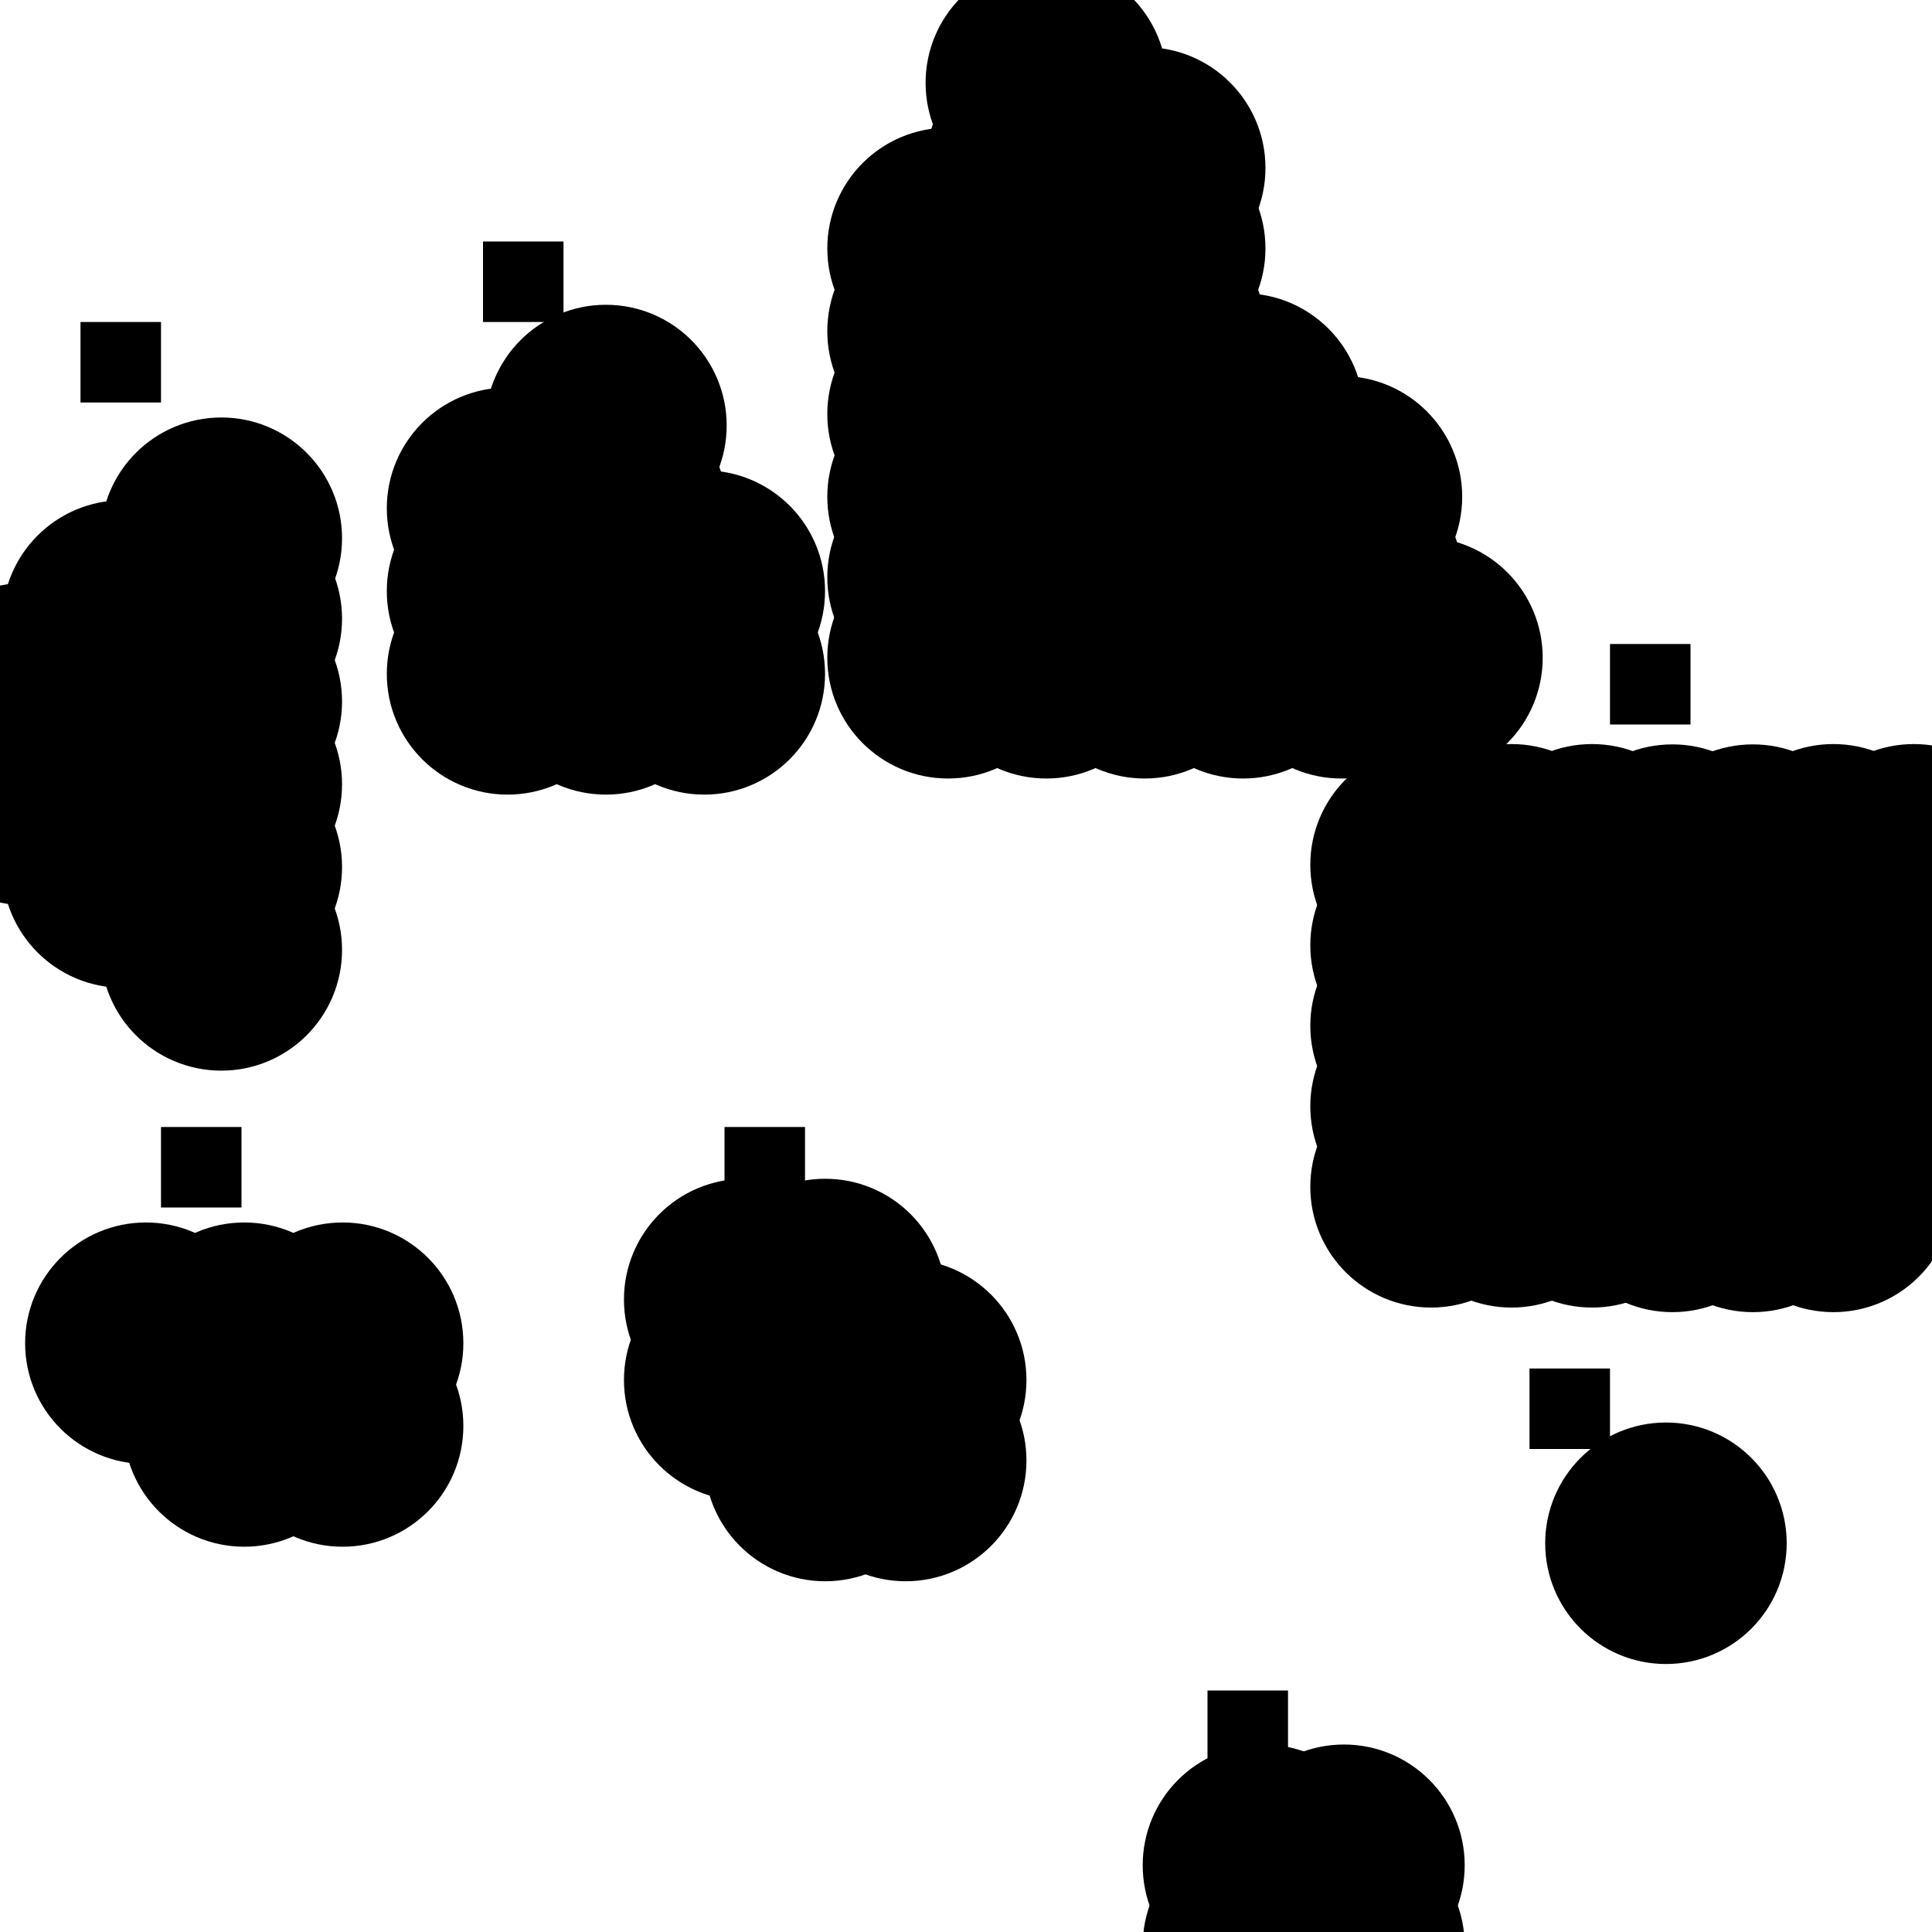
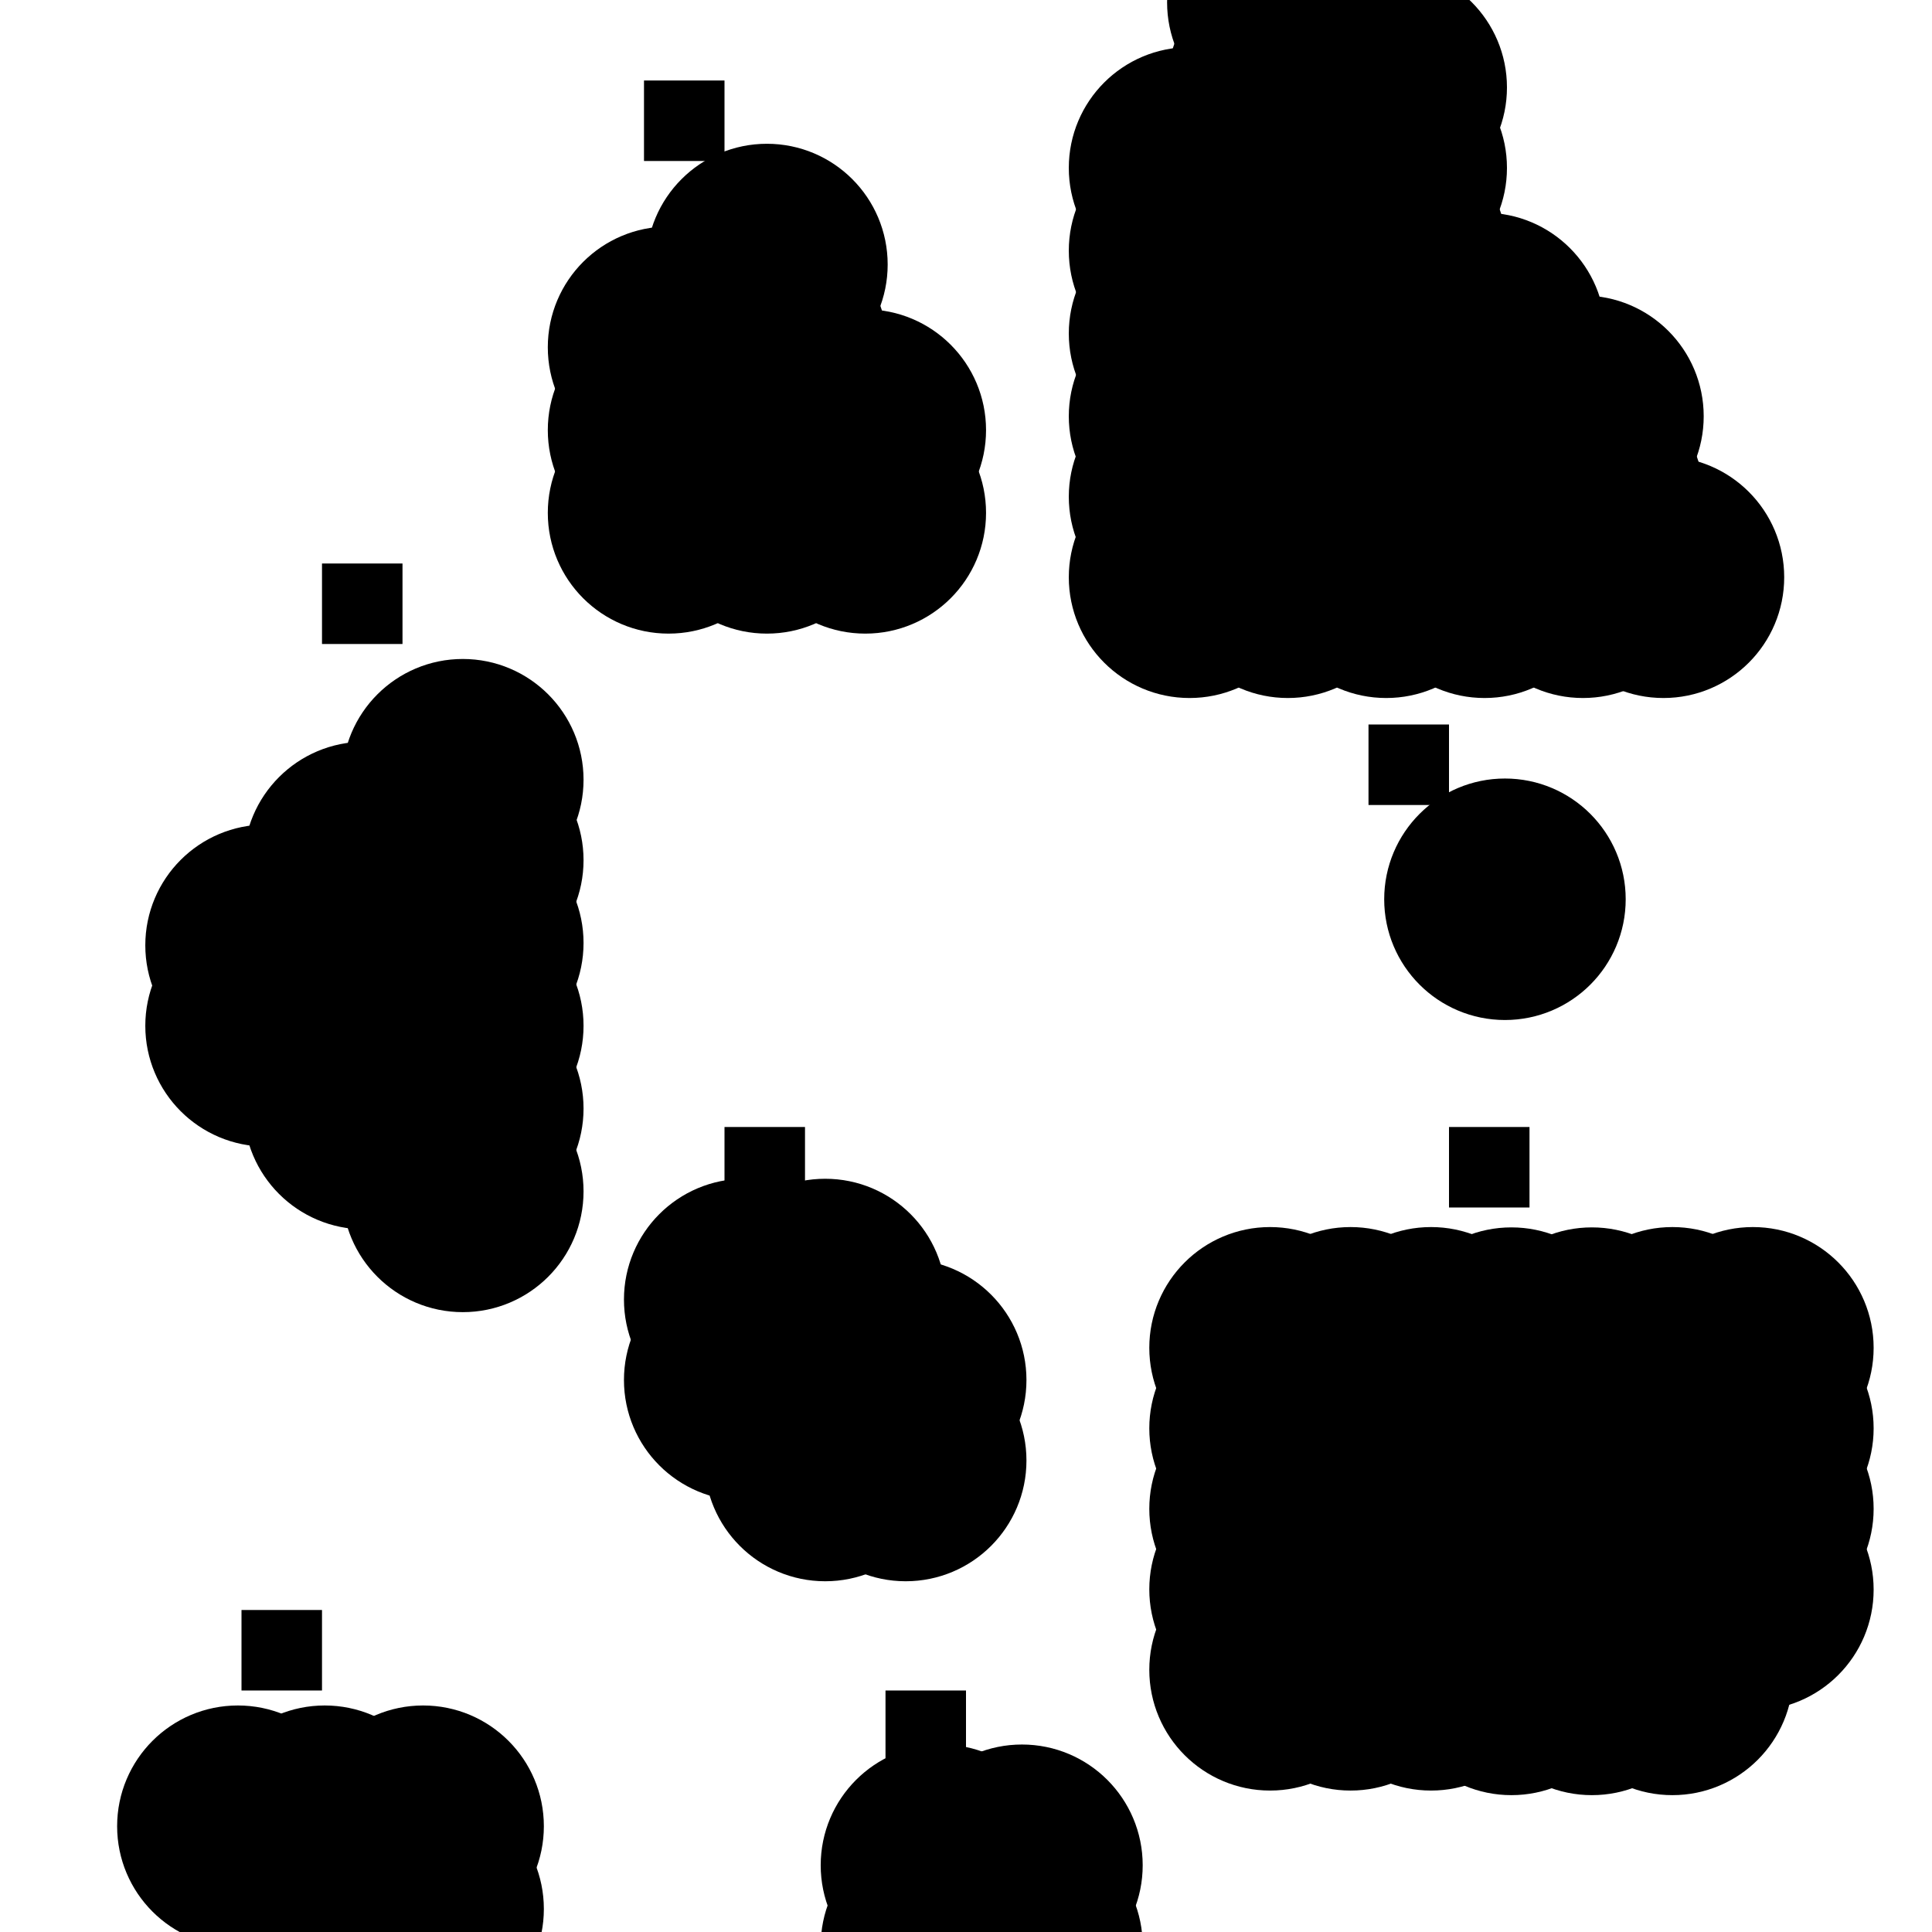
<svg xmlns="http://www.w3.org/2000/svg" width="24px" height="24px" viewBox="0 0 24 24" version="1.1">
  <g id="statesdotsindpop" stroke="none" stroke-width="1" fill="none" fill-rule="evenodd">
-     <ellipse id="Oval" stroke="#000000" fill="#000000" cx="12.998" cy="1.029" rx="1" ry="1" />
-     <ellipse id="Oval" stroke="#000000" fill="#000000" cx="12.998" cy="3.086" rx="1" ry="1" />
-     <ellipse id="Oval" stroke="#000000" fill="#000000" cx="11.777" cy="3.086" rx="1" ry="1" />
-     <ellipse id="Oval" stroke="#000000" fill="#000000" cx="12.998" cy="5.143" rx="1" ry="1" />
-     <ellipse id="Oval" stroke="#000000" fill="#000000" cx="12.998" cy="4.114" rx="1" ry="1" />
-     <ellipse id="Oval" stroke="#000000" fill="#000000" cx="11.777" cy="4.114" rx="1" ry="1" />
-     <ellipse id="Oval" stroke="#000000" fill="#000000" cx="11.777" cy="5.143" rx="1" ry="1" />
-     <ellipse id="Oval" stroke="#000000" fill="#000000" cx="14.22" cy="3.086" rx="1" ry="1" />
-     <ellipse id="Oval" stroke="#000000" fill="#000000" cx="14.22" cy="2.086" rx="1" ry="1" />
-     <ellipse id="Oval" stroke="#000000" fill="#000000" cx="14.22" cy="5.143" rx="1" ry="1" />
-     <ellipse id="Oval" stroke="#000000" fill="#000000" cx="15.442" cy="6.171" rx="1" ry="1" />
-     <ellipse id="Oval" stroke="#000000" fill="#000000" cx="12.998" cy="2.057" rx="1" ry="1" />
-     <ellipse id="Oval" stroke="#000000" fill="#000000" cx="2.749" cy="7.686" rx="1" ry="1" />
-     <ellipse id="Oval" stroke="#000000" fill="#000000" cx="2.749" cy="6.686" rx="1" ry="1" />
-     <ellipse id="Oval" stroke="#000000" fill="#000000" cx="12.998" cy="6.171" rx="1" ry="1" />
-     <ellipse id="Oval" stroke="#000000" fill="#000000" cx="14.22" cy="6.171" rx="1" ry="1" />
-     <ellipse id="Oval" stroke="#000000" fill="#000000" cx="11.777" cy="6.171" rx="1" ry="1" />
-     <ellipse id="Oval" stroke="#000000" fill="#000000" cx="12.998" cy="7.171" rx="1" ry="1" />
-     <ellipse id="Oval" stroke="#000000" fill="#000000" cx="14.22" cy="7.171" rx="1" ry="1" />
-     <ellipse id="Oval" stroke="#000000" fill="#000000" cx="11.777" cy="7.171" rx="1" ry="1" />
-     <ellipse id="Oval" stroke="#000000" fill="#000000" cx="1.527" cy="8.714" rx="1" ry="1" />
-     <ellipse id="Oval" stroke="#000000" fill="#000000" cx="1.527" cy="7.714" rx="1" ry="1" />
-     <ellipse id="Oval" stroke="#000000" fill="#000000" cx="15.442" cy="5.143" rx="1" ry="1" />
-     <ellipse id="Oval" stroke="#000000" fill="#000000" cx="2.749" cy="8.714" rx="1" ry="1" />
-     <ellipse id="Oval" stroke="#000000" fill="#000000" cx="4.256" cy="16.686" rx="1" ry="1" />
-     <ellipse id="Oval" stroke="#000000" fill="#000000" cx="3.034" cy="16.686" rx="1" ry="1" />
-     <ellipse id="Oval" stroke="#000000" fill="#000000" cx="1.812" cy="16.686" rx="1" ry="1" />
-     <ellipse id="Oval" stroke="#000000" fill="#000000" cx="1.527" cy="9.743" rx="1" ry="1" />
-     <ellipse id="Oval" stroke="#000000" fill="#000000" cx="0.305" cy="9.743" rx="1" ry="1" />
-     <ellipse id="Oval" stroke="#000000" fill="#000000" cx="0.305" cy="8.743" rx="1" ry="1" />
-     <ellipse id="Oval" stroke="#000000" fill="#000000" cx="2.749" cy="9.743" rx="1" ry="1" />
-     <ellipse id="Oval" stroke="#000000" fill="#000000" cx="4.256" cy="17.714" rx="1" ry="1" />
-     <ellipse id="Oval" stroke="#000000" fill="#000000" cx="3.034" cy="17.714" rx="1" ry="1" />
-     <ellipse id="Oval" stroke="#000000" fill="#000000" cx="1.527" cy="10.771" rx="1" ry="1" />
-     <ellipse id="Oval" stroke="#000000" fill="#000000" cx="2.749" cy="10.771" rx="1" ry="1" />
-     <ellipse id="Oval" stroke="#000000" fill="#000000" cx="14.22" cy="4.114" rx="1" ry="1" />
-     <ellipse id="Oval" stroke="#000000" fill="#000000" cx="16.664" cy="6.171" rx="1" ry="1" />
-     <ellipse id="Oval" stroke="#000000" fill="#000000" cx="15.442" cy="7.171" rx="1" ry="1" />
-     <ellipse id="Oval" stroke="#000000" fill="#000000" cx="16.664" cy="7.171" rx="1" ry="1" />
-     <ellipse id="Oval" stroke="#000000" fill="#000000" cx="16.664" cy="8.171" rx="1" ry="1" />
-     <ellipse id="Oval" stroke="#000000" fill="#000000" cx="17.664" cy="8.171" rx="1" ry="1" />
-     <ellipse id="Oval" stroke="#000000" fill="#000000" cx="12.998" cy="8.171" rx="1" ry="1" />
-     <ellipse id="Oval" stroke="#000000" fill="#000000" cx="14.22" cy="8.171" rx="1" ry="1" />
-     <ellipse id="Oval" stroke="#000000" fill="#000000" cx="11.777" cy="8.171" rx="1" ry="1" />
-     <ellipse id="Oval" stroke="#000000" fill="#000000" cx="15.442" cy="8.171" rx="1" ry="1" />
-     <ellipse id="Oval" stroke="#000000" fill="#000000" cx="20.695" cy="19.171" rx="1" ry="1" />
-     <ellipse id="Oval" stroke="#000000" fill="#000000" cx="15.695" cy="23.171" rx="1" ry="1" />
-     <ellipse id="Oval" stroke="#000000" fill="#000000" cx="16.695" cy="23.171" rx="1" ry="1" />
-     <ellipse id="Oval" stroke="#000000" fill="#000000" cx="15.695" cy="24.171" rx="1" ry="1" />
-     <ellipse id="Oval" stroke="#000000" fill="#000000" cx="16.695" cy="24.171" rx="1" ry="1" />
-     <ellipse id="Oval" stroke="#000000" fill="#000000" cx="2.749" cy="11.8" rx="1" ry="1" />
+     <ellipse id="Oval" stroke="#000000" fill="#000000" cx="15.998" cy="0.029" rx="1" ry="1" />
+     <ellipse id="Oval" stroke="#000000" fill="#000000" cx="15.998" cy="2.086" rx="1" ry="1" />
+     <ellipse id="Oval" stroke="#000000" fill="#000000" cx="14.777" cy="2.086" rx="1" ry="1" />
+     <ellipse id="Oval" stroke="#000000" fill="#000000" cx="15.998" cy="4.143" rx="1" ry="1" />
+     <ellipse id="Oval" stroke="#000000" fill="#000000" cx="15.998" cy="3.114" rx="1" ry="1" />
+     <ellipse id="Oval" stroke="#000000" fill="#000000" cx="14.777" cy="3.114" rx="1" ry="1" />
+     <ellipse id="Oval" stroke="#000000" fill="#000000" cx="14.777" cy="4.143" rx="1" ry="1" />
+     <ellipse id="Oval" stroke="#000000" fill="#000000" cx="17.22" cy="2.086" rx="1" ry="1" />
+     <ellipse id="Oval" stroke="#000000" fill="#000000" cx="17.22" cy="1.086" rx="1" ry="1" />
+     <ellipse id="Oval" stroke="#000000" fill="#000000" cx="17.22" cy="4.143" rx="1" ry="1" />
+     <ellipse id="Oval" stroke="#000000" fill="#000000" cx="18.442" cy="5.171" rx="1" ry="1" />
+     <ellipse id="Oval" stroke="#000000" fill="#000000" cx="15.998" cy="1.057" rx="1" ry="1" />
+     <ellipse id="Oval" stroke="#000000" fill="#000000" cx="5.749" cy="10.686" rx="1" ry="1" />
+     <ellipse id="Oval" stroke="#000000" fill="#000000" cx="5.749" cy="9.686" rx="1" ry="1" />
+     <ellipse id="Oval" stroke="#000000" fill="#000000" cx="15.998" cy="5.171" rx="1" ry="1" />
+     <ellipse id="Oval" stroke="#000000" fill="#000000" cx="17.22" cy="5.171" rx="1" ry="1" />
+     <ellipse id="Oval" stroke="#000000" fill="#000000" cx="14.777" cy="5.171" rx="1" ry="1" />
+     <ellipse id="Oval" stroke="#000000" fill="#000000" cx="15.998" cy="6.171" rx="1" ry="1" />
+     <ellipse id="Oval" stroke="#000000" fill="#000000" cx="17.22" cy="6.171" rx="1" ry="1" />
+     <ellipse id="Oval" stroke="#000000" fill="#000000" cx="14.777" cy="6.171" rx="1" ry="1" />
+     <ellipse id="Oval" stroke="#000000" fill="#000000" cx="4.527" cy="11.714" rx="1" ry="1" />
+     <ellipse id="Oval" stroke="#000000" fill="#000000" cx="4.527" cy="10.714" rx="1" ry="1" />
+     <ellipse id="Oval" stroke="#000000" fill="#000000" cx="18.442" cy="4.143" rx="1" ry="1" />
+     <ellipse id="Oval" stroke="#000000" fill="#000000" cx="5.749" cy="11.714" rx="1" ry="1" />
+     <ellipse id="Oval" stroke="#000000" fill="#000000" cx="5.256" cy="22.686" rx="1" ry="1" />
+     <ellipse id="Oval" stroke="#000000" fill="#000000" cx="4.034" cy="22.686" rx="1" ry="1" />
+     <ellipse id="Oval" stroke="#000000" fill="#000000" cx="2.955" cy="22.686" rx="1" ry="1" />
+     <ellipse id="Oval" stroke="#000000" fill="#000000" cx="4.527" cy="12.743" rx="1" ry="1" />
+     <ellipse id="Oval" stroke="#000000" fill="#000000" cx="3.305" cy="12.743" rx="1" ry="1" />
+     <ellipse id="Oval" stroke="#000000" fill="#000000" cx="3.305" cy="11.743" rx="1" ry="1" />
+     <ellipse id="Oval" stroke="#000000" fill="#000000" cx="5.749" cy="12.743" rx="1" ry="1" />
+     <ellipse id="Oval" stroke="#000000" fill="#000000" cx="5.256" cy="23.714" rx="1" ry="1" />
+     <ellipse id="Oval" stroke="#000000" fill="#000000" cx="4.034" cy="23.714" rx="1" ry="1" />
+     <ellipse id="Oval" stroke="#000000" fill="#000000" cx="4.527" cy="13.771" rx="1" ry="1" />
+     <ellipse id="Oval" stroke="#000000" fill="#000000" cx="5.749" cy="13.771" rx="1" ry="1" />
+     <ellipse id="Oval" stroke="#000000" fill="#000000" cx="17.22" cy="3.114" rx="1" ry="1" />
+     <ellipse id="Oval" stroke="#000000" fill="#000000" cx="19.664" cy="5.171" rx="1" ry="1" />
+     <ellipse id="Oval" stroke="#000000" fill="#000000" cx="18.442" cy="6.171" rx="1" ry="1" />
+     <ellipse id="Oval" stroke="#000000" fill="#000000" cx="19.664" cy="6.171" rx="1" ry="1" />
+     <ellipse id="Oval" stroke="#000000" fill="#000000" cx="19.664" cy="7.171" rx="1" ry="1" />
+     <ellipse id="Oval" stroke="#000000" fill="#000000" cx="20.664" cy="7.171" rx="1" ry="1" />
+     <ellipse id="Oval" stroke="#000000" fill="#000000" cx="15.998" cy="7.171" rx="1" ry="1" />
+     <ellipse id="Oval" stroke="#000000" fill="#000000" cx="17.22" cy="7.171" rx="1" ry="1" />
+     <ellipse id="Oval" stroke="#000000" fill="#000000" cx="14.777" cy="7.171" rx="1" ry="1" />
+     <ellipse id="Oval" stroke="#000000" fill="#000000" cx="18.442" cy="7.171" rx="1" ry="1" />
+     <ellipse id="Oval" stroke="#000000" fill="#000000" cx="11.695" cy="23.171" rx="1" ry="1" />
+     <ellipse id="Oval" stroke="#000000" fill="#000000" cx="12.695" cy="23.171" rx="1" ry="1" />
+     <ellipse id="Oval" stroke="#000000" fill="#000000" cx="11.695" cy="24.171" rx="1" ry="1" />
+     <ellipse id="Oval" stroke="#000000" fill="#000000" cx="12.695" cy="24.171" rx="1" ry="1" />
+     <ellipse id="Oval" stroke="#000000" fill="#000000" cx="5.749" cy="14.8" rx="1" ry="1" />
    <ellipse id="Oval" stroke="#000000" fill="#000000" cx="11.251" cy="18.143" rx="1" ry="1" />
    <ellipse id="Oval" stroke="#000000" fill="#000000" cx="11.251" cy="17.143" rx="1" ry="1" />
    <ellipse id="Oval" stroke="#000000" fill="#000000" cx="10.251" cy="18.143" rx="1" ry="1" />
    <ellipse id="Oval" stroke="#000000" fill="#000000" cx="10.251" cy="17.143" rx="1" ry="1" />
    <ellipse id="Oval" stroke="#000000" fill="#000000" cx="9.251" cy="17.143" rx="1" ry="1" />
    <ellipse id="Oval" stroke="#000000" fill="#000000" cx="10.251" cy="16.143" rx="1" ry="1" />
    <ellipse id="Oval" stroke="#000000" fill="#000000" cx="9.251" cy="16.143" rx="1" ry="1" />
-     <rect id="Rectangle" fill="#000000" x="20" y="8" width="1" height="1" />
-     <rect id="Rectangle" fill="#000000" x="14" y="2" width="1" height="1" />
-     <rect id="Rectangle" fill="#000000" x="15" y="21" width="1" height="1" />
-     <rect id="Rectangle" fill="#000000" x="19" y="17" width="1" height="1" />
+     <rect id="Rectangle" fill="#000000" x="18" y="14" width="1" height="1" />
+     <rect id="Rectangle" fill="#000000" x="17" y="1" width="1" height="1" />
+     <rect id="Rectangle" fill="#000000" x="11" y="21" width="1" height="1" />
+     <rect id="Rectangle" fill="#000000" x="17" y="9" width="1" height="1" />
    <rect id="Rectangle" fill="#000000" x="9" y="14" width="1" height="1" />
-     <rect id="Rectangle" fill="#000000" x="2" y="14" width="1" height="1" />
-     <rect id="Rectangle" fill="#000000" x="1" y="4" width="1" height="1" />
-     <rect id="Rectangle" fill="#000000" x="6" y="3" width="1" height="1" />
-     <ellipse id="Oval" stroke="#000000" fill="#000000" cx="8.749" cy="7.343" rx="1" ry="1" />
-     <ellipse id="Oval" stroke="#000000" fill="#000000" cx="7.527" cy="7.343" rx="1" ry="1" />
-     <ellipse id="Oval" stroke="#000000" fill="#000000" cx="7.527" cy="6.314" rx="1" ry="1" />
-     <ellipse id="Oval" stroke="#000000" fill="#000000" cx="6.305" cy="7.343" rx="1" ry="1" />
-     <ellipse id="Oval" stroke="#000000" fill="#000000" cx="8.749" cy="8.371" rx="1" ry="1" />
-     <ellipse id="Oval" stroke="#000000" fill="#000000" cx="7.527" cy="8.371" rx="1" ry="1" />
-     <ellipse id="Oval" stroke="#000000" fill="#000000" cx="6.305" cy="8.371" rx="1" ry="1" />
-     <ellipse id="Oval" stroke="#000000" fill="#000000" cx="6.305" cy="6.314" rx="1" ry="1" />
-     <ellipse id="Oval" stroke="#000000" fill="#000000" cx="7.527" cy="5.286" rx="1" ry="1" />
-     <ellipse id="Oval" stroke="#000000" fill="#000000" cx="22.775" cy="14.8" rx="1" ry="1" />
-     <ellipse id="Oval" stroke="#000000" fill="#000000" cx="22.775" cy="12.743" rx="1" ry="1" />
-     <ellipse id="Oval" stroke="#000000" fill="#000000" cx="23.775" cy="13.747" rx="1" ry="1" />
-     <ellipse id="Oval" stroke="#000000" fill="#000000" cx="20.775" cy="14.8" rx="1" ry="1" />
-     <ellipse id="Oval" stroke="#000000" fill="#000000" cx="21.775" cy="14.8" rx="1" ry="1" />
-     <ellipse id="Oval" stroke="#000000" fill="#000000" cx="23.775" cy="12.743" rx="1" ry="1" />
-     <ellipse id="Oval" stroke="#000000" fill="#000000" cx="22.775" cy="11.743" rx="1" ry="1" />
-     <ellipse id="Oval" stroke="#000000" fill="#000000" cx="23.775" cy="11.743" rx="1" ry="1" />
-     <ellipse id="Oval" stroke="#000000" fill="#000000" cx="22.775" cy="10.743" rx="1" ry="1" />
-     <ellipse id="Oval" stroke="#000000" fill="#000000" cx="19.777" cy="14.743" rx="1" ry="1" />
-     <ellipse id="Oval" stroke="#000000" fill="#000000" cx="18.777" cy="14.743" rx="1" ry="1" />
-     <ellipse id="Oval" stroke="#000000" fill="#000000" cx="20.775" cy="13.747" rx="1" ry="1" />
-     <ellipse id="Oval" stroke="#000000" fill="#000000" cx="21.775" cy="13.747" rx="1" ry="1" />
-     <ellipse id="Oval" stroke="#000000" fill="#000000" cx="19.777" cy="13.743" rx="1" ry="1" />
-     <ellipse id="Oval" stroke="#000000" fill="#000000" cx="18.777" cy="13.743" rx="1" ry="1" />
-     <ellipse id="Oval" stroke="#000000" fill="#000000" cx="20.775" cy="12.747" rx="1" ry="1" />
-     <ellipse id="Oval" stroke="#000000" fill="#000000" cx="21.775" cy="12.747" rx="1" ry="1" />
-     <ellipse id="Oval" stroke="#000000" fill="#000000" cx="19.777" cy="12.743" rx="1" ry="1" />
-     <ellipse id="Oval" stroke="#000000" fill="#000000" cx="18.777" cy="12.743" rx="1" ry="1" />
-     <ellipse id="Oval" stroke="#000000" fill="#000000" cx="20.775" cy="11.8" rx="1" ry="1" />
-     <ellipse id="Oval" stroke="#000000" fill="#000000" cx="21.775" cy="11.8" rx="1" ry="1" />
-     <ellipse id="Oval" stroke="#000000" fill="#000000" cx="19.777" cy="11.743" rx="1" ry="1" />
-     <ellipse id="Oval" stroke="#000000" fill="#000000" cx="18.777" cy="11.743" rx="1" ry="1" />
-     <ellipse id="Oval" stroke="#000000" fill="#000000" cx="20.775" cy="10.747" rx="1" ry="1" />
-     <ellipse id="Oval" stroke="#000000" fill="#000000" cx="21.775" cy="10.747" rx="1" ry="1" />
-     <ellipse id="Oval" stroke="#000000" fill="#000000" cx="19.777" cy="10.743" rx="1" ry="1" />
-     <ellipse id="Oval" stroke="#000000" fill="#000000" cx="18.777" cy="10.743" rx="1" ry="1" />
-     <ellipse id="Oval" stroke="#000000" fill="#000000" cx="17.777" cy="13.743" rx="1" ry="1" />
-     <ellipse id="Oval" stroke="#000000" fill="#000000" cx="17.777" cy="14.743" rx="1" ry="1" />
-     <ellipse id="Oval" stroke="#000000" fill="#000000" cx="17.777" cy="12.743" rx="1" ry="1" />
-     <ellipse id="Oval" stroke="#000000" fill="#000000" cx="17.777" cy="11.743" rx="1" ry="1" />
-     <ellipse id="Oval" stroke="#000000" fill="#000000" cx="17.777" cy="10.743" rx="1" ry="1" />
-     <ellipse id="Oval" stroke="#000000" fill="#000000" cx="23.775" cy="10.743" rx="1" ry="1" />
+     <rect id="Rectangle" fill="#000000" x="3" y="20" width="1" height="1" />
+     <rect id="Rectangle" fill="#000000" x="4" y="7" width="1" height="1" />
+     <rect id="Rectangle" fill="#000000" x="8" y="1" width="1" height="1" />
+     <ellipse id="Oval" stroke="#000000" fill="#000000" cx="10.749" cy="5.343" rx="1" ry="1" />
+     <ellipse id="Oval" stroke="#000000" fill="#000000" cx="9.527" cy="5.343" rx="1" ry="1" />
+     <ellipse id="Oval" stroke="#000000" fill="#000000" cx="9.527" cy="4.314" rx="1" ry="1" />
+     <ellipse id="Oval" stroke="#000000" fill="#000000" cx="8.305" cy="5.343" rx="1" ry="1" />
+     <ellipse id="Oval" stroke="#000000" fill="#000000" cx="10.749" cy="6.371" rx="1" ry="1" />
+     <ellipse id="Oval" stroke="#000000" fill="#000000" cx="9.527" cy="6.371" rx="1" ry="1" />
+     <ellipse id="Oval" stroke="#000000" fill="#000000" cx="8.305" cy="6.371" rx="1" ry="1" />
+     <ellipse id="Oval" stroke="#000000" fill="#000000" cx="8.305" cy="4.314" rx="1" ry="1" />
+     <ellipse id="Oval" stroke="#000000" fill="#000000" cx="9.527" cy="3.286" rx="1" ry="1" />
+     <ellipse id="Oval" stroke="#000000" fill="#000000" cx="20.775" cy="20.8" rx="1" ry="1" />
+     <ellipse id="Oval" stroke="#000000" fill="#000000" cx="20.775" cy="18.743" rx="1" ry="1" />
+     <ellipse id="Oval" stroke="#000000" fill="#000000" cx="21.775" cy="19.747" rx="1" ry="1" />
+     <ellipse id="Oval" stroke="#000000" fill="#000000" cx="18.775" cy="20.8" rx="1" ry="1" />
+     <ellipse id="Oval" stroke="#000000" fill="#000000" cx="19.775" cy="20.8" rx="1" ry="1" />
+     <ellipse id="Oval" stroke="#000000" fill="#000000" cx="21.775" cy="18.743" rx="1" ry="1" />
+     <ellipse id="Oval" stroke="#000000" fill="#000000" cx="20.775" cy="17.743" rx="1" ry="1" />
+     <ellipse id="Oval" stroke="#000000" fill="#000000" cx="21.775" cy="17.743" rx="1" ry="1" />
+     <ellipse id="Oval" stroke="#000000" fill="#000000" cx="20.775" cy="16.743" rx="1" ry="1" />
+     <ellipse id="Oval" stroke="#000000" fill="#000000" cx="17.777" cy="20.743" rx="1" ry="1" />
+     <ellipse id="Oval" stroke="#000000" fill="#000000" cx="16.777" cy="20.743" rx="1" ry="1" />
+     <ellipse id="Oval" stroke="#000000" fill="#000000" cx="18.775" cy="19.747" rx="1" ry="1" />
+     <ellipse id="Oval" stroke="#000000" fill="#000000" cx="19.775" cy="19.747" rx="1" ry="1" />
+     <ellipse id="Oval" stroke="#000000" fill="#000000" cx="17.777" cy="19.743" rx="1" ry="1" />
+     <ellipse id="Oval" stroke="#000000" fill="#000000" cx="16.777" cy="19.743" rx="1" ry="1" />
+     <ellipse id="Oval" stroke="#000000" fill="#000000" cx="18.775" cy="18.747" rx="1" ry="1" />
+     <ellipse id="Oval" stroke="#000000" fill="#000000" cx="19.775" cy="18.747" rx="1" ry="1" />
+     <ellipse id="Oval" stroke="#000000" fill="#000000" cx="17.777" cy="18.743" rx="1" ry="1" />
+     <ellipse id="Oval" stroke="#000000" fill="#000000" cx="16.777" cy="18.743" rx="1" ry="1" />
+     <ellipse id="Oval" stroke="#000000" fill="#000000" cx="18.775" cy="17.8" rx="1" ry="1" />
+     <ellipse id="Oval" stroke="#000000" fill="#000000" cx="19.775" cy="17.8" rx="1" ry="1" />
+     <ellipse id="Oval" stroke="#000000" fill="#000000" cx="17.777" cy="17.743" rx="1" ry="1" />
+     <ellipse id="Oval" stroke="#000000" fill="#000000" cx="16.777" cy="17.743" rx="1" ry="1" />
+     <ellipse id="Oval" stroke="#000000" fill="#000000" cx="18.775" cy="16.747" rx="1" ry="1" />
+     <ellipse id="Oval" stroke="#000000" fill="#000000" cx="19.775" cy="16.747" rx="1" ry="1" />
+     <ellipse id="Oval" stroke="#000000" fill="#000000" cx="17.777" cy="16.743" rx="1" ry="1" />
+     <ellipse id="Oval" stroke="#000000" fill="#000000" cx="16.777" cy="16.743" rx="1" ry="1" />
+     <ellipse id="Oval" stroke="#000000" fill="#000000" cx="15.777" cy="19.743" rx="1" ry="1" />
+     <ellipse id="Oval" stroke="#000000" fill="#000000" cx="15.777" cy="20.743" rx="1" ry="1" />
+     <ellipse id="Oval" stroke="#000000" fill="#000000" cx="15.777" cy="18.743" rx="1" ry="1" />
+     <ellipse id="Oval" stroke="#000000" fill="#000000" cx="15.777" cy="17.743" rx="1" ry="1" />
+     <ellipse id="Oval" stroke="#000000" fill="#000000" cx="15.777" cy="16.743" rx="1" ry="1" />
+     <ellipse id="Oval" stroke="#000000" fill="#000000" cx="21.775" cy="16.743" rx="1" ry="1" />
+     <ellipse id="Oval" stroke="#000000" fill="#000000" cx="18.695" cy="11.171" rx="1" ry="1" />
  </g>
</svg>
